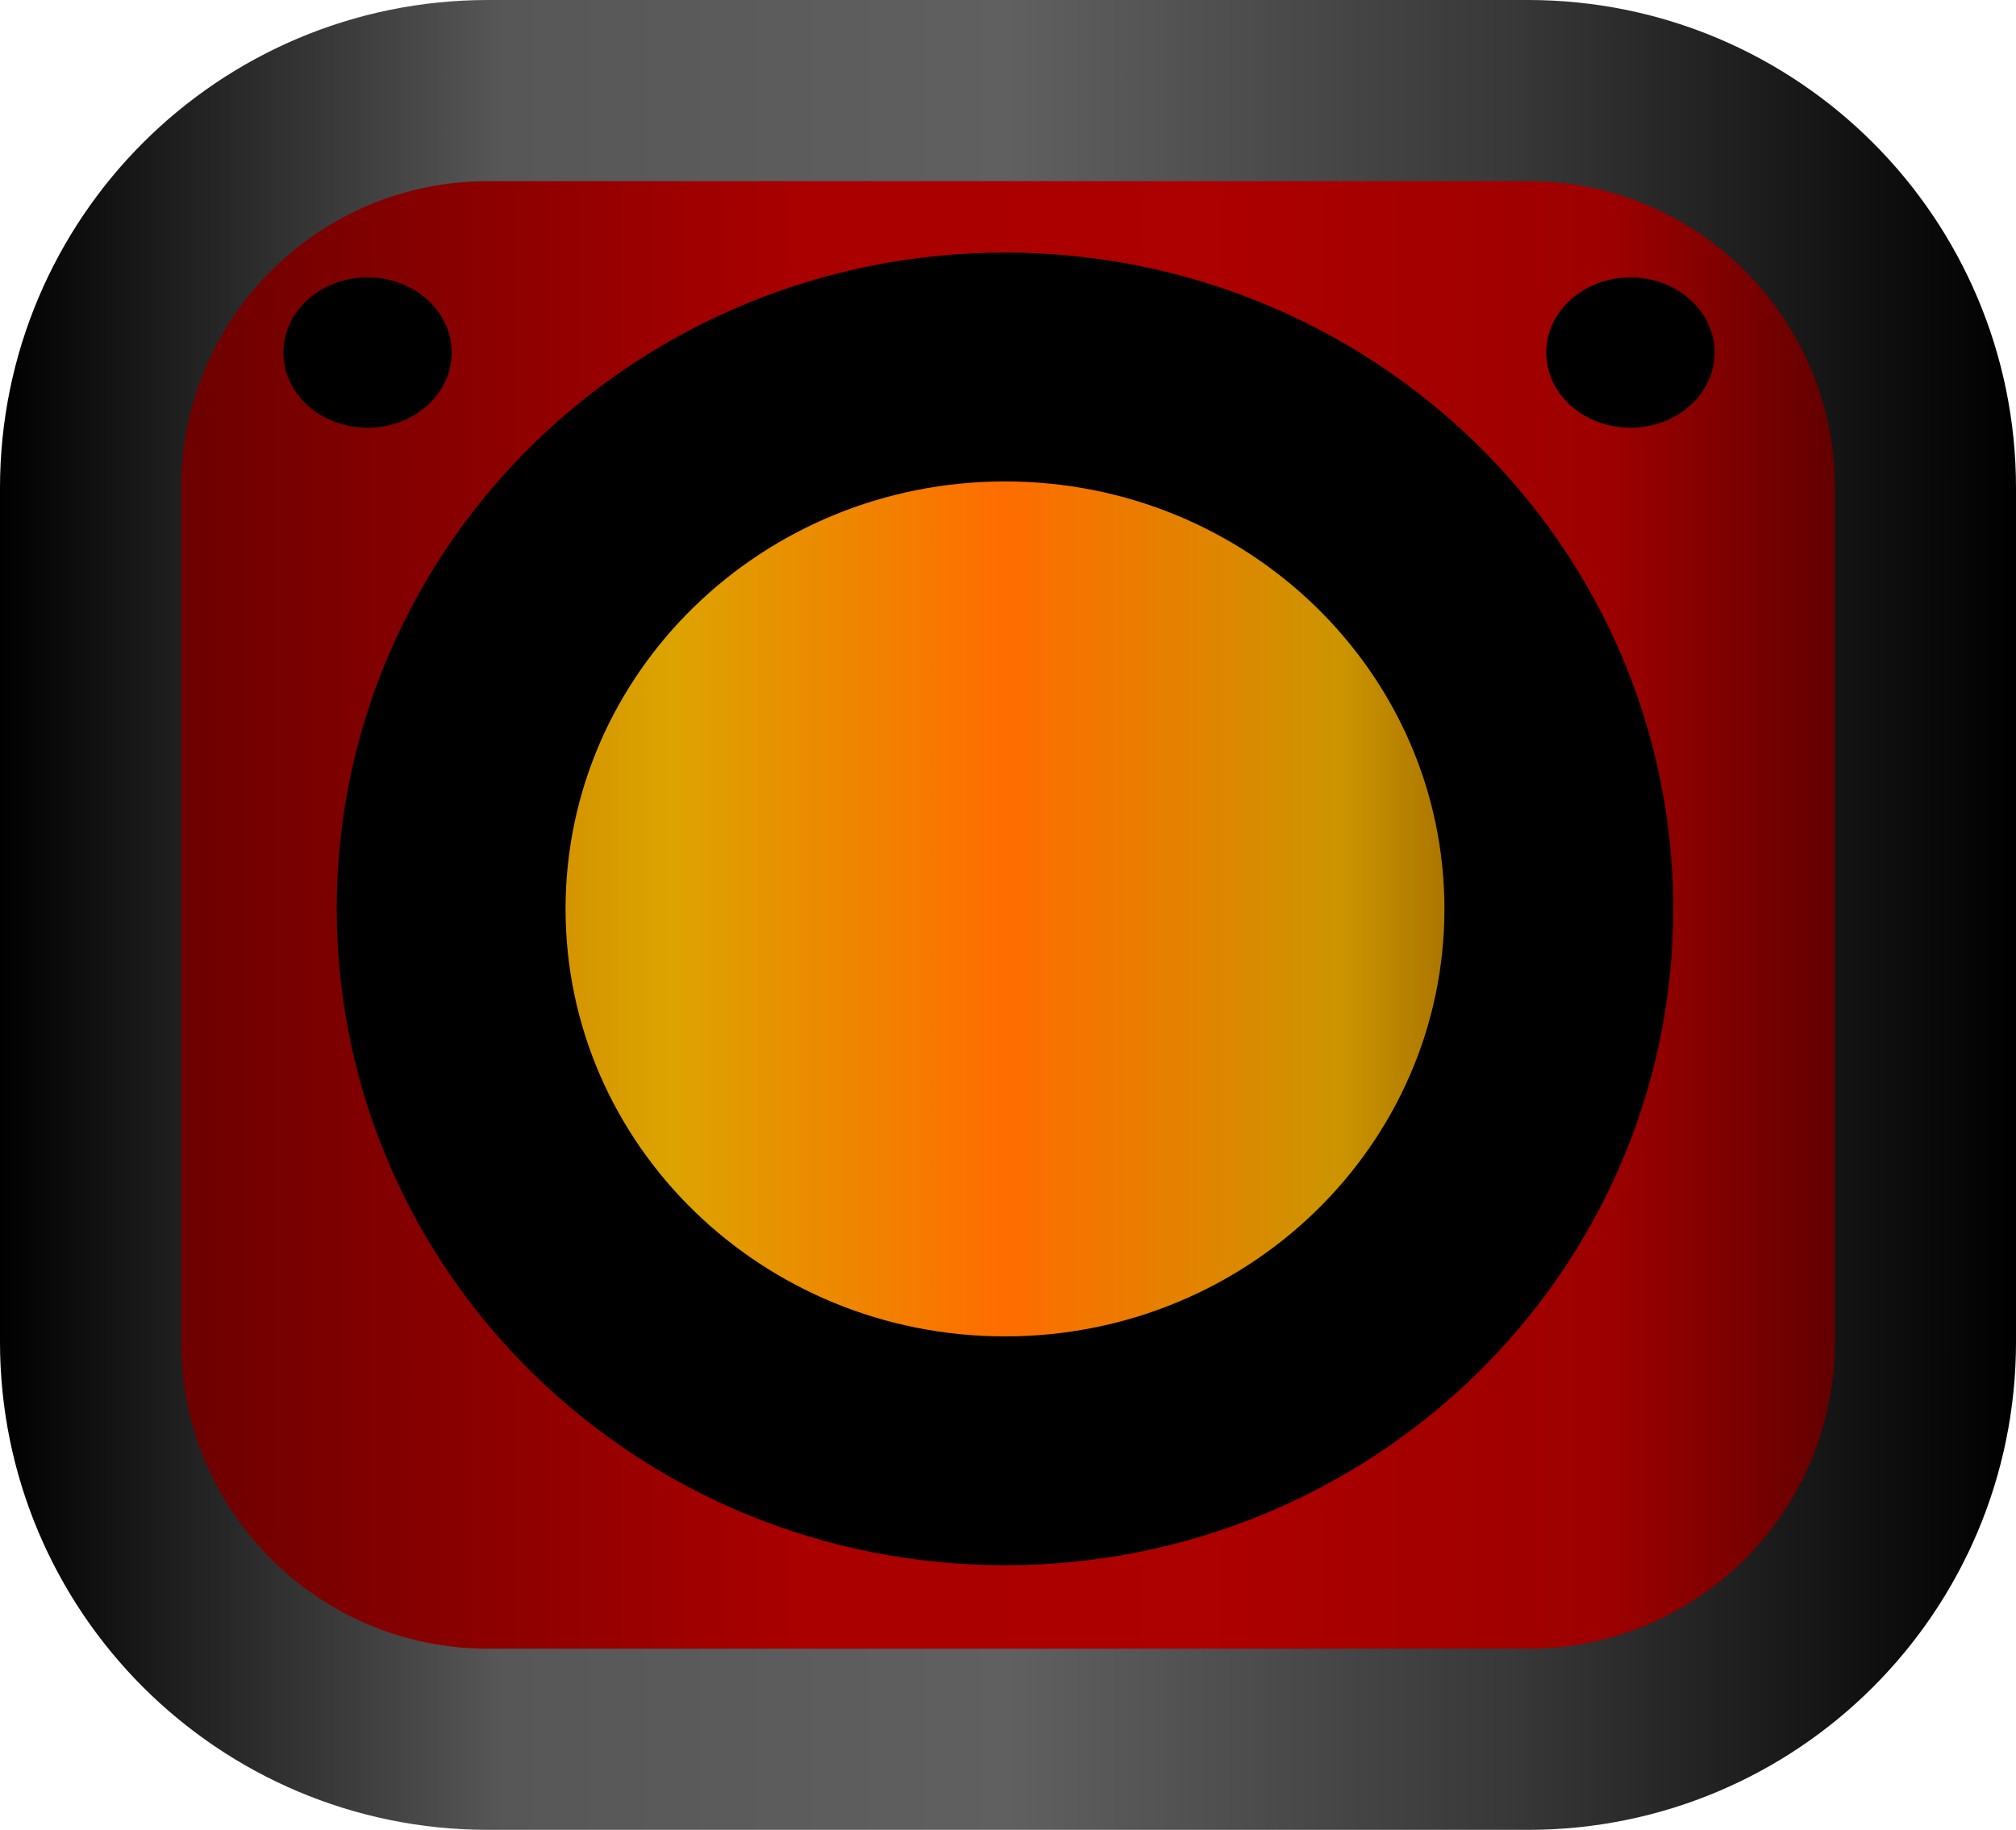
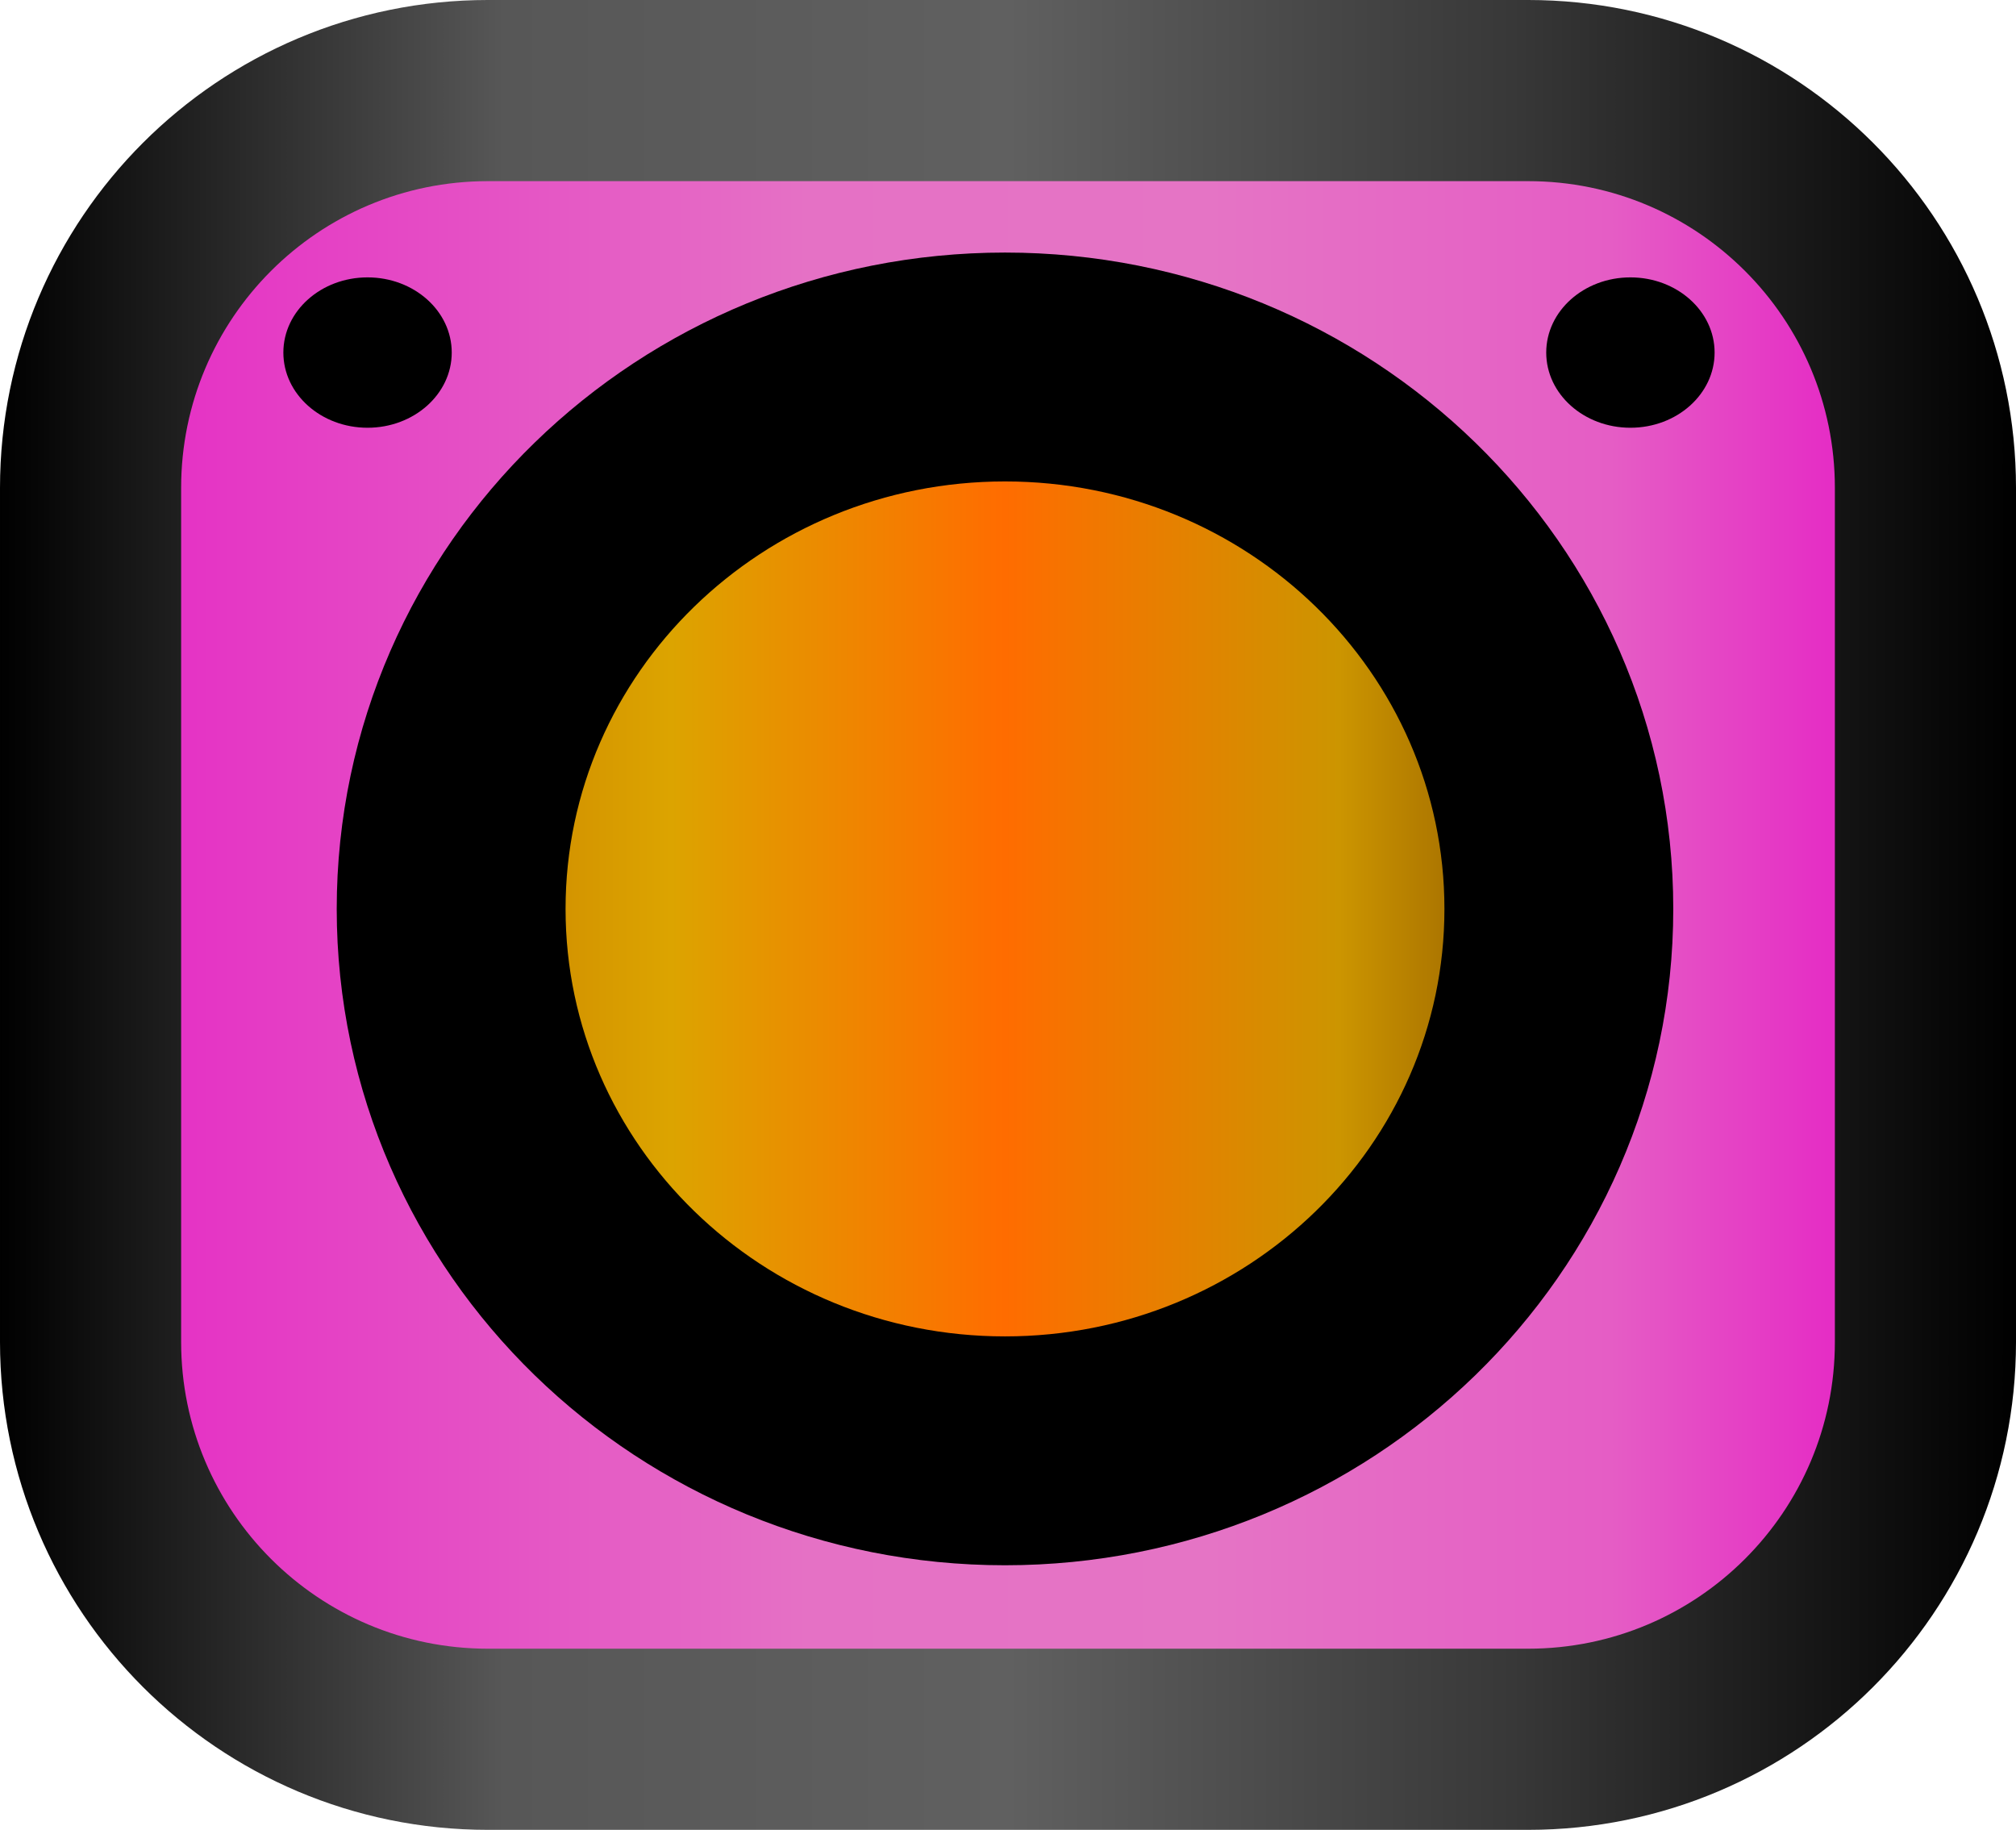
<svg xmlns="http://www.w3.org/2000/svg" xmlns:xlink="http://www.w3.org/1999/xlink" viewBox="0 0 300 272.259" version="1.1" id="svg63856">
  <defs id="defs63853">
    <linearGradient id="linearGradient28209">
-       <stop style="stop-color:#c27300;stop-opacity:1" offset="0" id="stop28205" />
-       <stop style="stop-color:#dca400;stop-opacity:1" offset=".25" id="stop28213" />
-       <stop style="stop-color:#ff6c00;stop-opacity:1" offset=".5" id="stop28215" />
-       <stop style="stop-color:#cc9500;stop-opacity:1" offset=".75" id="stop28217" />
-       <stop style="stop-color:#673300;stop-opacity:1" offset="1" id="stop28207" />
+       <stop offset="0" id="stop28205" stop-color="#c27300" stop-opacity="1" />
+       <stop offset=".25" id="stop28213" stop-color="#dca400" stop-opacity="1" />
+       <stop offset=".5" id="stop28215" stop-color="#ff6c00" stop-opacity="1" />
+       <stop offset=".75" id="stop28217" stop-color="#cc9500" stop-opacity="1" />
+       <stop offset="1" id="stop28207" stop-color="#673300" stop-opacity="1" />
    </linearGradient>
    <linearGradient id="linearGradient28161">
-       <stop style="stop-color:#d2d500;stop-opacity:1" offset="0" id="stop28159" />
+       <stop offset="0" id="stop28159" stop-color="#d2d500" stop-opacity="1" />
    </linearGradient>
    <linearGradient id="linearGradient65554">
-       <stop style="stop-color:#000;stop-opacity:1" offset="0" id="stop65550" />
-       <stop style="stop-color:#575757;stop-opacity:1" offset=".25" id="stop65558" />
-       <stop style="stop-color:#606060;stop-opacity:1" offset=".5" id="stop65560" />
-       <stop style="stop-color:#383838;stop-opacity:1" offset=".75" id="stop65562" />
-       <stop style="stop-color:#000;stop-opacity:1" offset="1" id="stop65552" />
+       <stop offset="0" id="stop65550" stop-color="#000" stop-opacity="1" />
+       <stop offset=".25" id="stop65558" stop-color="#575757" stop-opacity="1" />
+       <stop offset=".5" id="stop65560" stop-color="#606060" stop-opacity="1" />
+       <stop offset=".75" id="stop65562" stop-color="#383838" stop-opacity="1" />
+       <stop offset="1" id="stop65552" stop-color="#000" stop-opacity="1" />
    </linearGradient>
    <linearGradient id="linearGradient64789">
-       <stop style="stop-color:#5a0000;stop-opacity:1" offset="0" id="stop64785" />
-       <stop style="stop-color:#840000;stop-opacity:1" offset=".2" id="stop64793" />
-       <stop style="stop-color:#a00;stop-opacity:1" offset=".4" id="stop64795" />
-       <stop style="stop-color:#ad0000;stop-opacity:1" offset=".6" id="stop64797" />
-       <stop style="stop-color:#9d0000;stop-opacity:1" offset=".799" id="stop64799" />
-       <stop style="stop-color:#300;stop-opacity:1" offset="1" id="stop64787" />
+       <stop offset="0" id="stop64785" stop-color="#e521c5" stop-opacity="1" />
+       <stop offset=".2" id="stop64793" stop-color="#e549c5" stop-opacity="1" />
+       <stop offset=".4" id="stop64795" stop-color="#e571c5" stop-opacity="1" />
+       <stop offset=".6" id="stop64797" stop-color="#e574c5" stop-opacity="1" />
+       <stop offset=".799" id="stop64799" stop-color="#e55dc5" stop-opacity="1" />
+       <stop offset="1" id="stop64787" stop-color="#e505c5" stop-opacity="1" />
    </linearGradient>
-     <linearGradient xlink:href="#linearGradient64789" id="linearGradient64791" x1="26.863" y1="79.185" x2="110.341" y2="79.185" gradientUnits="userSpaceOnUse" gradientTransform="matrix(3.59378 0 0 3.59378 -69.67742 -93.26746)" />
-     <linearGradient xlink:href="#linearGradient65554" id="linearGradient65556" x1="26.863" y1="79.185" x2="110.341" y2="79.185" gradientUnits="userSpaceOnUse" gradientTransform="matrix(3.59378 0 0 3.59378 -69.67742 -93.26746)" />
-     <linearGradient xlink:href="#linearGradient28209" id="linearGradient28211" x1="40.806" y1="78.936" x2="96.149" y2="78.936" gradientUnits="userSpaceOnUse" gradientTransform="matrix(3.59378 0 0 3.59378 -69.67742 -93.26746)" />
-     <color-profile name="Lightness-Decrease" xlink:href="file:///Library/ColorSync/Profiles/Lightness%20Decrease.icc" id="color-profile567" />
+     <linearGradient xlink:href="#linearGradient64789" id="linearGradient64791" x1="26.863" y1="79.185" x2="110.341" y2="79.185" gradientUnits="userSpaceOnUse" gradientTransform="translate(-69.677 -93.267) scale(3.59378)" />
+     <linearGradient xlink:href="#linearGradient65554" id="linearGradient65556" x1="26.863" y1="79.185" x2="110.341" y2="79.185" gradientUnits="userSpaceOnUse" gradientTransform="translate(-69.677 -93.267) scale(3.59378)" />
+     <linearGradient xlink:href="#linearGradient28209" id="linearGradient28211" x1="40.806" y1="78.936" x2="96.149" y2="78.936" gradientUnits="userSpaceOnUse" gradientTransform="translate(-69.677 -93.267) scale(3.59378)" />
+     <color-profile name="Lightness-Decrease" xlink:href="file:///Library/ColorSync/Profiles/Lightness%20Decrease.icc" id="color-profile47509" />
  </defs>
-   <g id="apd" transform="translate(-26.86331 -55.17659)">
-     <rect style="fill:url(#linearGradient64791);fill-opacity:1;stroke:url(#linearGradient65556);stroke-width:53.907;stroke-linecap:square;stroke-dasharray:none;paint-order:markers stroke fill" id="rect64392" width="246.093" height="218.352" x="53.817" y="82.13" ry="45.639" />
-     <ellipse style="fill:url(#linearGradient28211);fill-opacity:1;stroke:#000;stroke-width:68.107;stroke-dasharray:none;stroke-opacity:1;paint-order:markers stroke fill" id="path24340" cx="176.416" cy="190.411" rx="65.392" ry="63.603" />
-     <ellipse style="fill:#000;fill-opacity:1;stroke:none;stroke-width:62.971;stroke-dasharray:none;stroke-opacity:1;paint-order:markers stroke fill" id="path29759" cx="81.558" cy="107.634" rx="12.528" ry="11.186" />
-     <ellipse style="fill:#000;fill-opacity:1;stroke:none;stroke-width:62.971;stroke-dasharray:none;stroke-opacity:1;paint-order:markers stroke fill" id="ellipse30695" cx="269.484" cy="107.634" rx="12.528" ry="11.186" />
+   <g id="apd" transform="translate(-26.863 -55.177)" fill-opacity="1" stroke-dasharray="none" paint-order="markers stroke fill">
+     <rect id="rect64392" width="246.093" height="218.352" x="53.817" y="82.13" ry="45.639" fill="url(#linearGradient64791)" stroke="url(#linearGradient65556)" stroke-width="53.907" stroke-linecap="square" />
+     <ellipse id="path24340" cx="176.416" cy="190.411" rx="65.392" ry="63.603" fill="url(#linearGradient28211)" stroke="#000" stroke-width="68.107" stroke-opacity="1" />
+     <ellipse id="path29759" cx="81.558" cy="107.634" rx="12.528" ry="11.186" fill="#000" stroke="none" stroke-width="62.971" stroke-opacity="1" />
+     <ellipse id="ellipse30695" cx="269.484" cy="107.634" rx="12.528" ry="11.186" fill="#000" stroke="none" stroke-width="62.971" stroke-opacity="1" />
  </g>
</svg>
